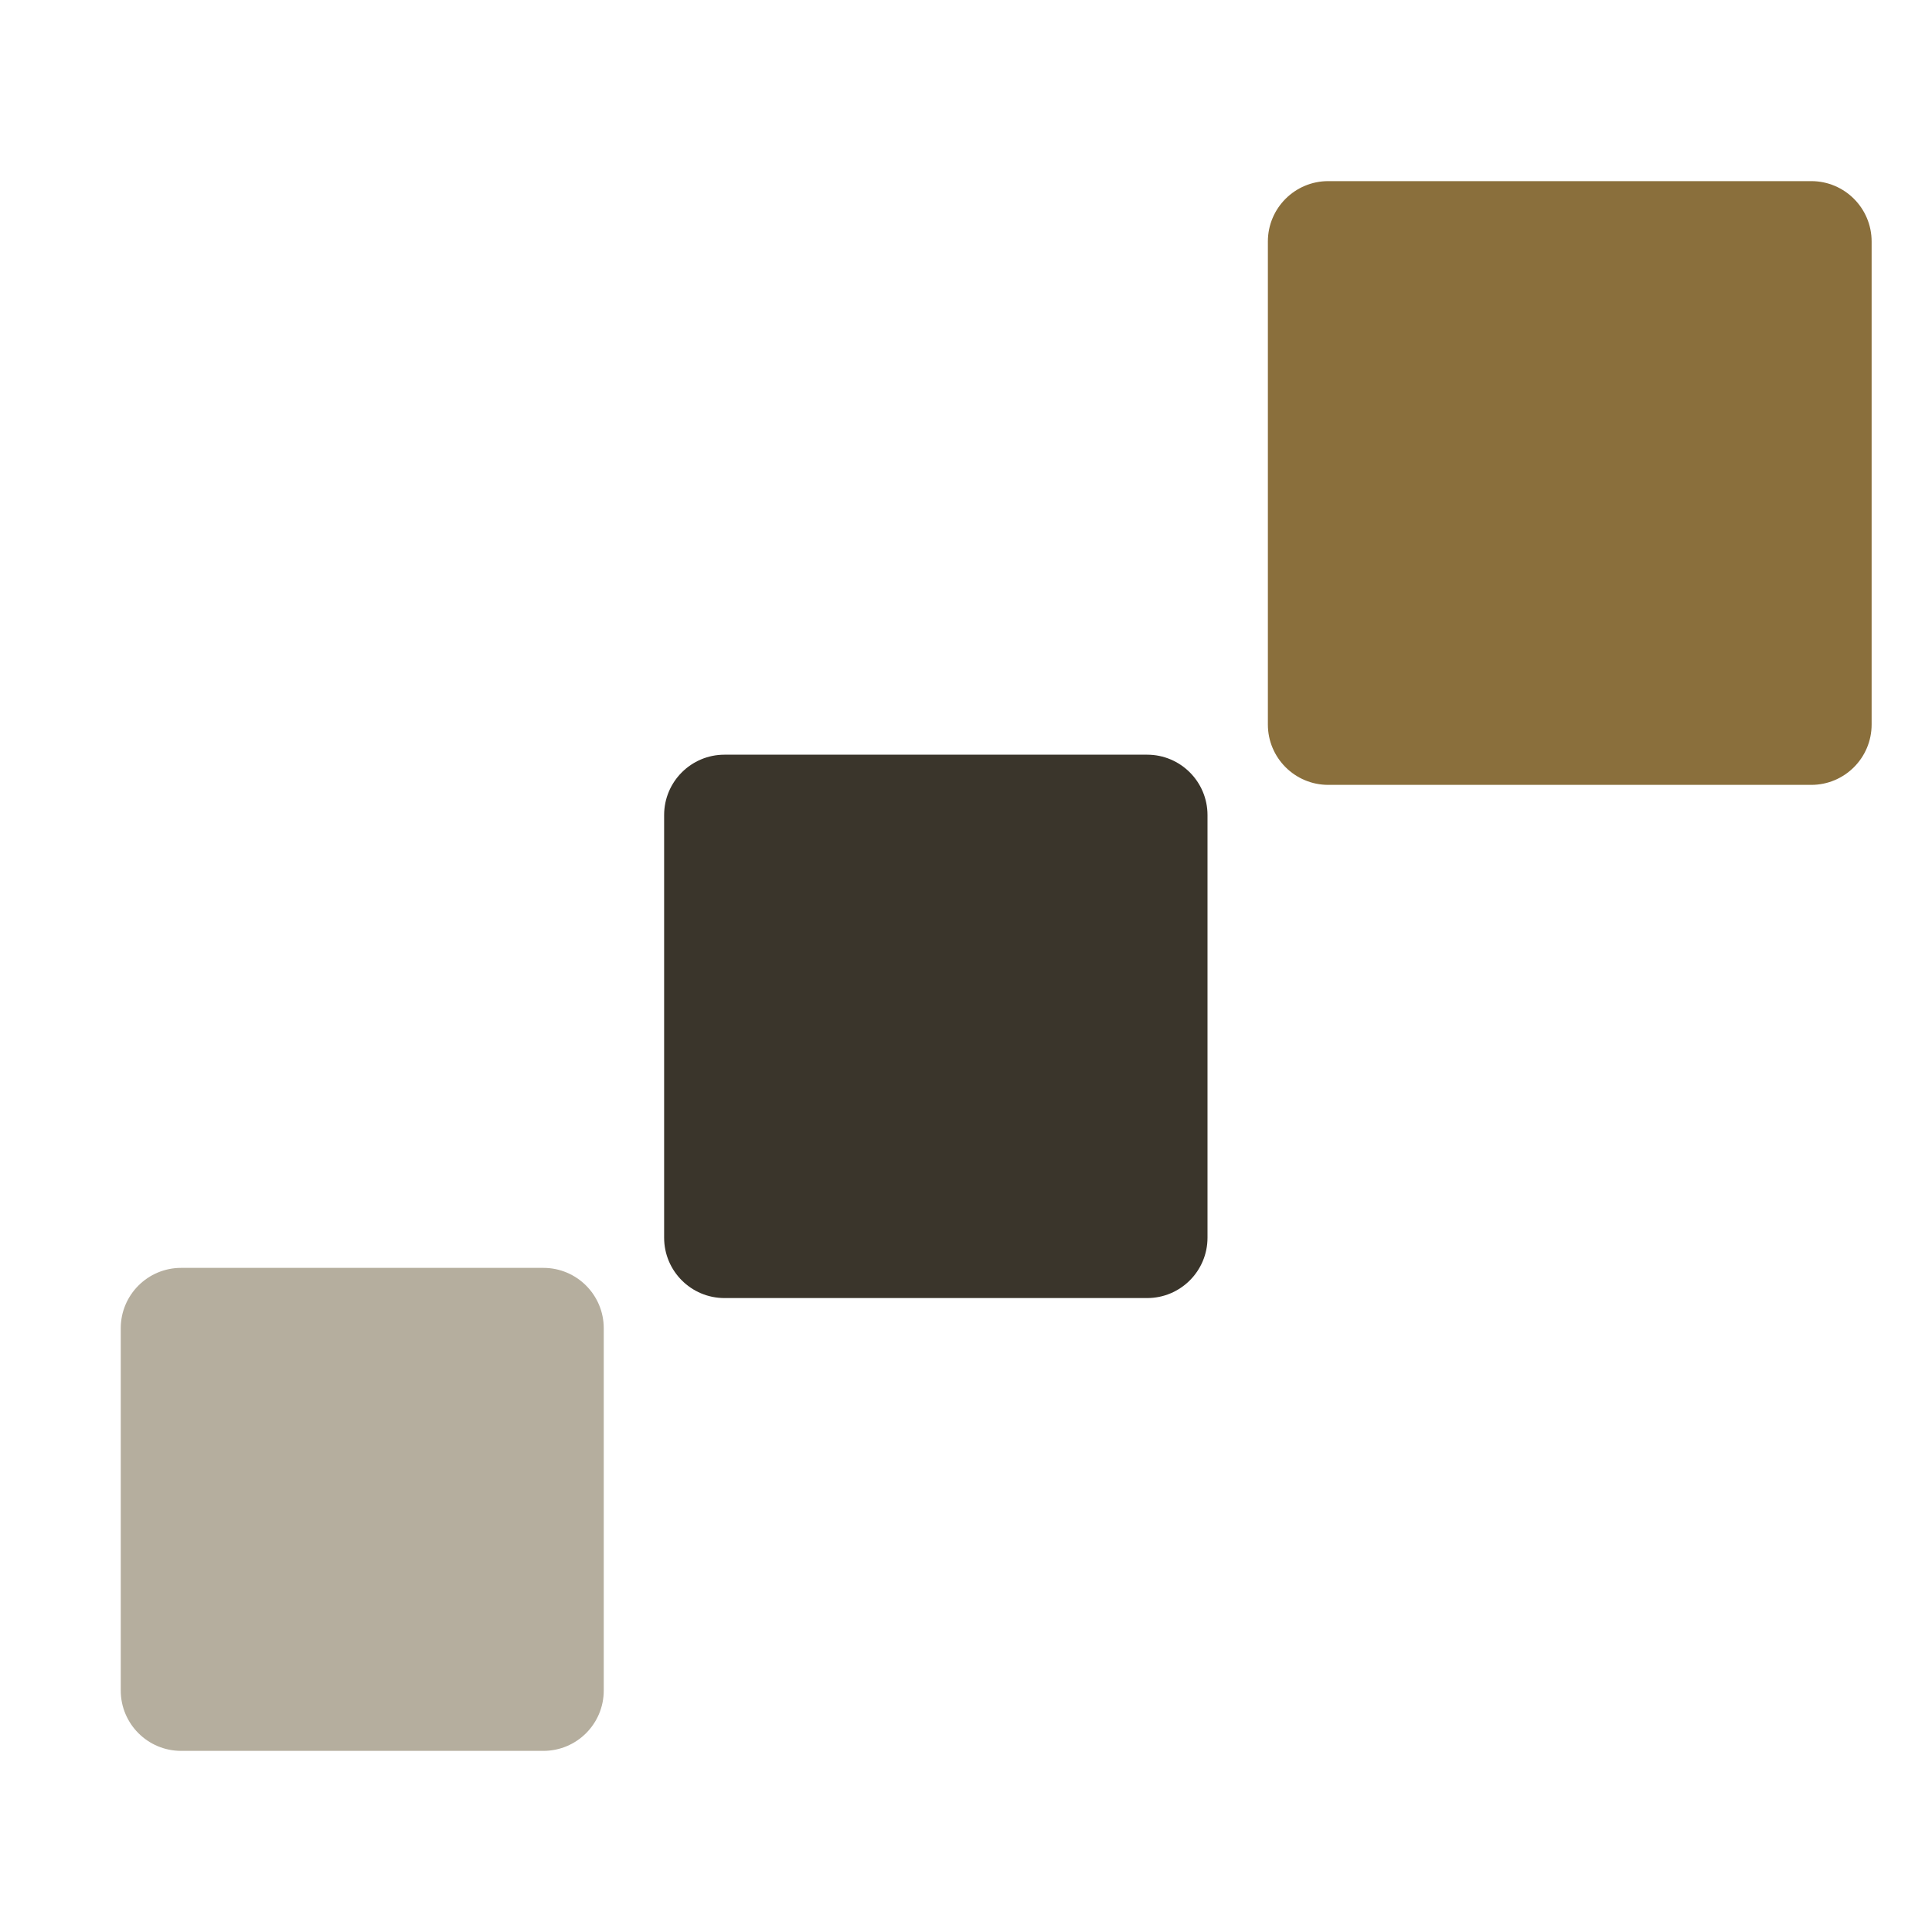
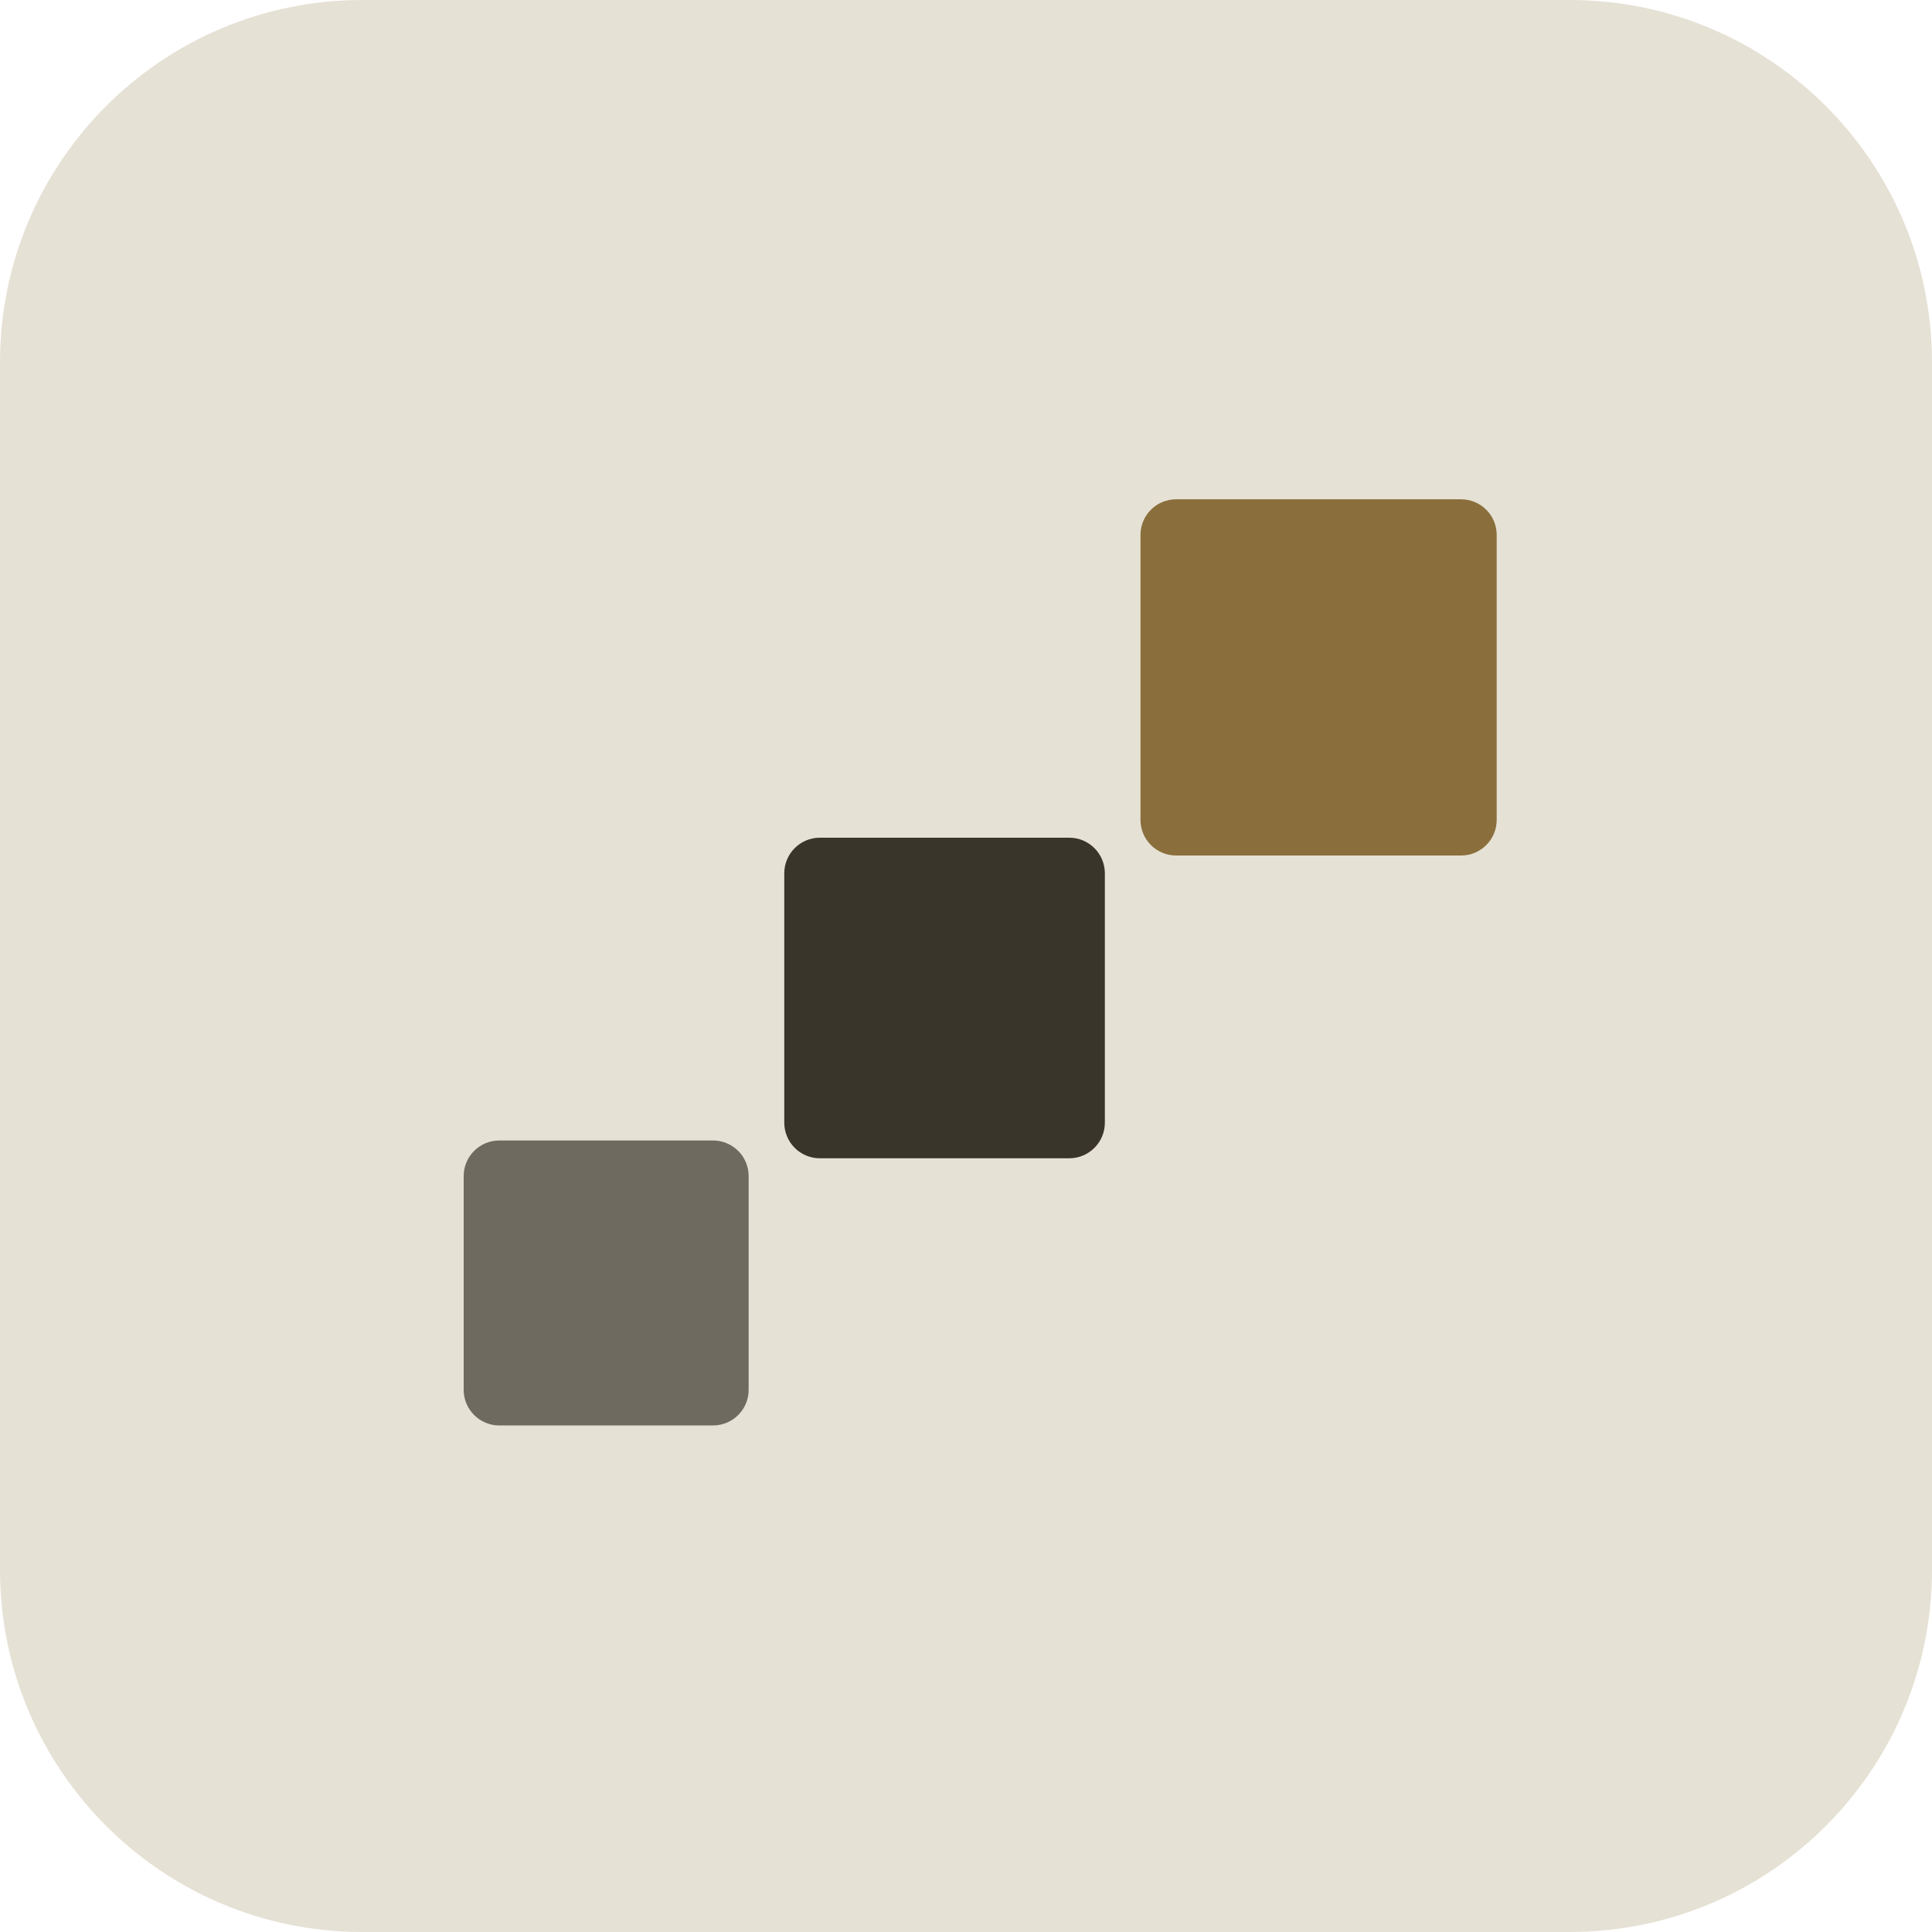
<svg xmlns="http://www.w3.org/2000/svg" viewBox="0 0 64 64" width="64" height="64">
-   <rect x="4" y="42" width="16" height="16" rx="2" fill="#B5AE9E" />
-   <rect x="22" y="25" width="18" height="18" rx="2" fill="#3A352B" />
-   <rect x="42" y="6" width="20" height="20" rx="2" fill="#8A6F3C" />
+   <rect width="64" height="64" rx="12" fill="#E6E1D5" />
+   <g transform="translate(13 13) scale(0.59)">
+     <rect x="4" y="42" width="16" height="16" rx="2" fill="#6E6A60" />
+     <rect x="22" y="25" width="18" height="18" rx="2" fill="#3A352B" />
+     <rect x="42" y="6" width="20" height="20" rx="2" fill="#8A6F3C" />
+   </g>
</svg>
